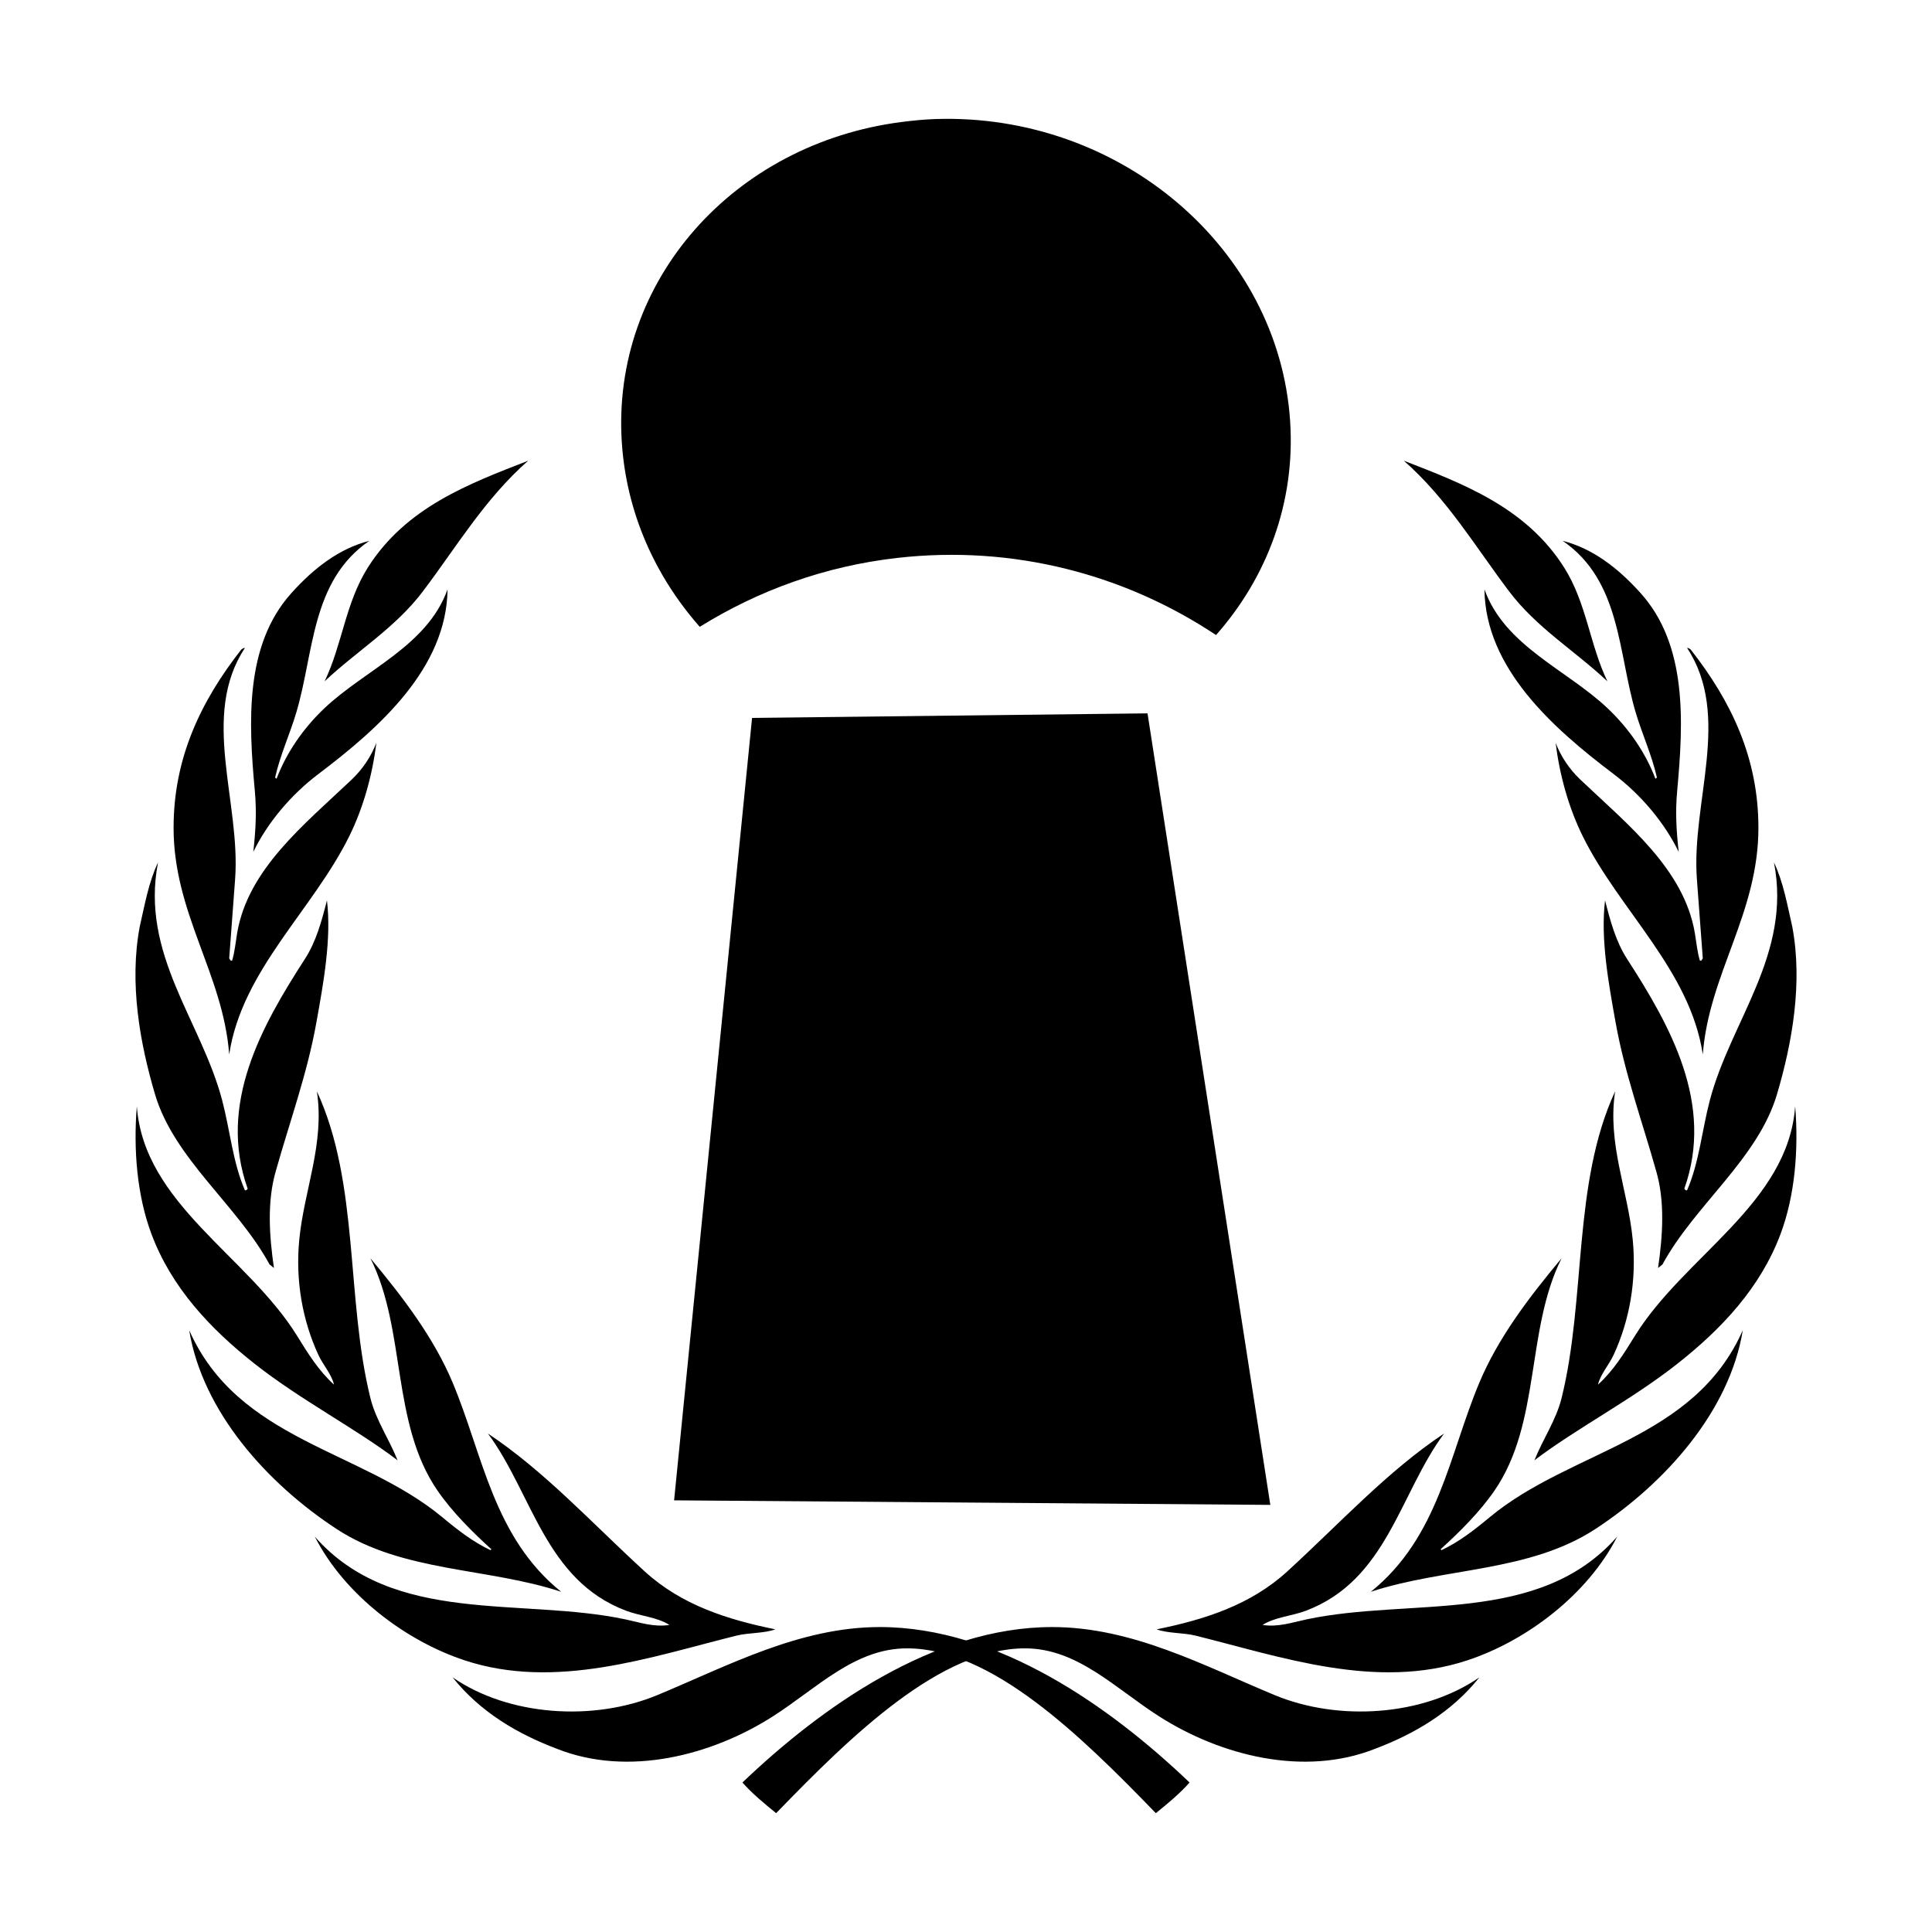
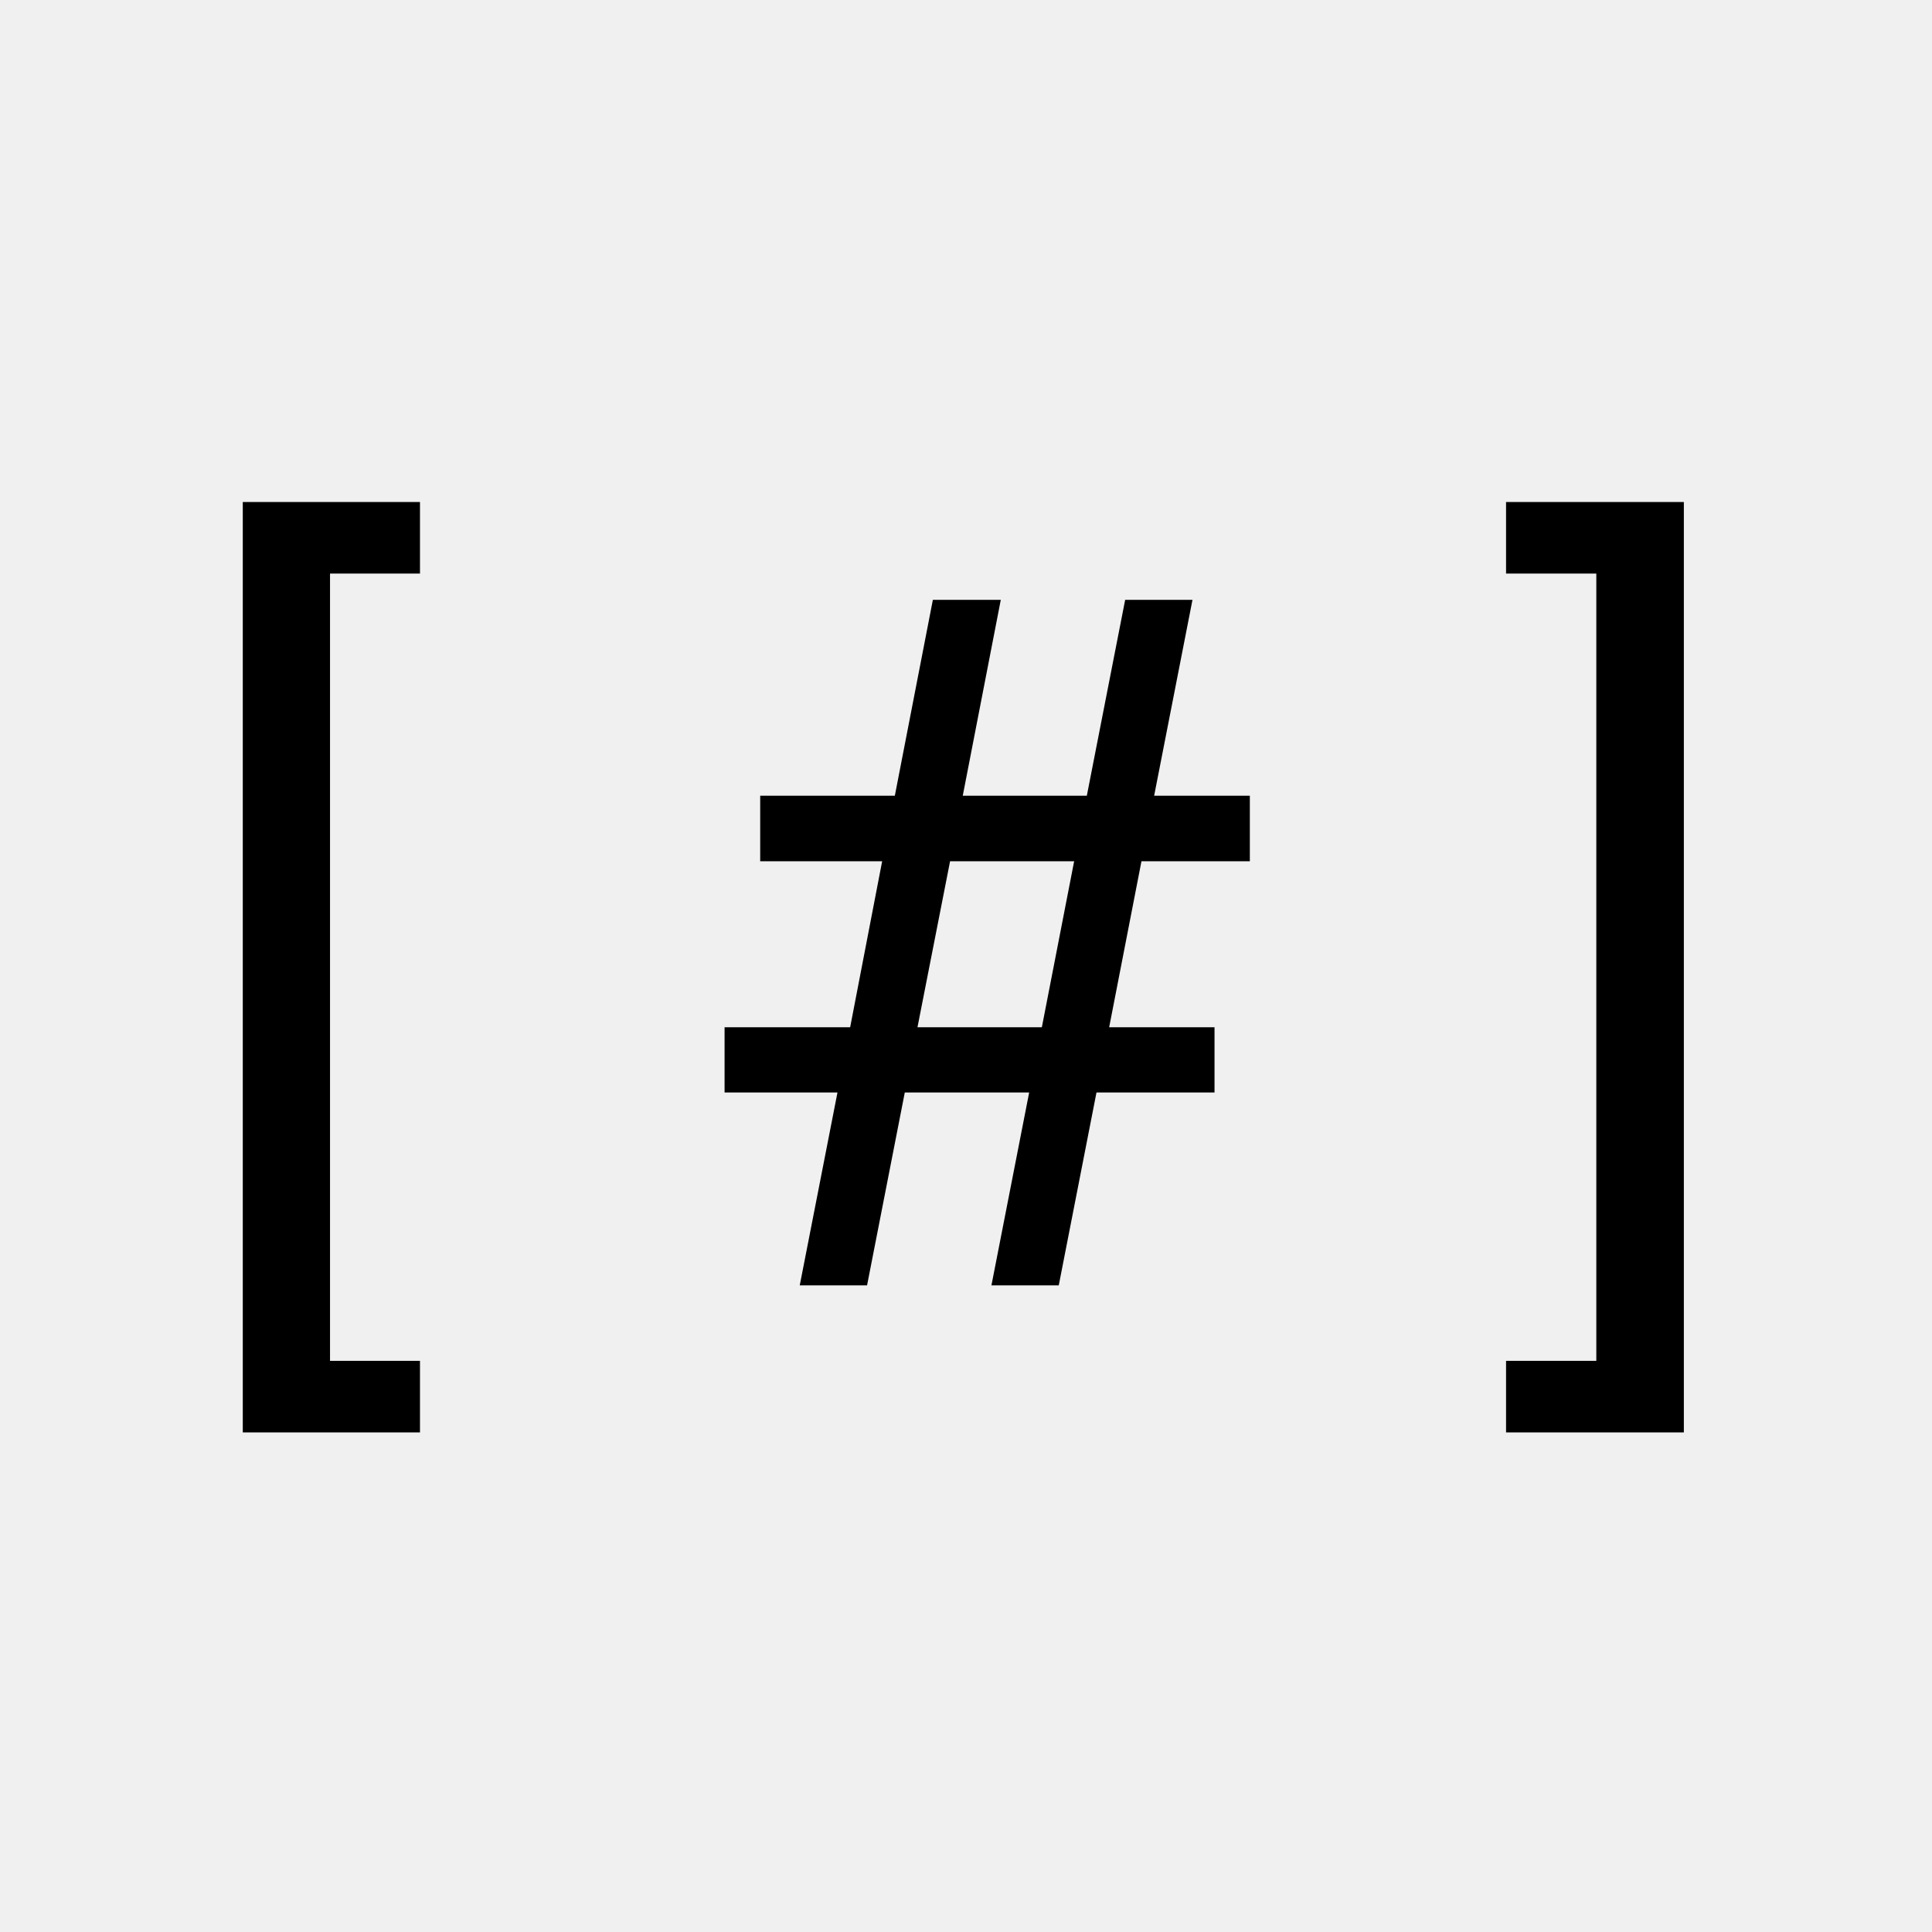
- <svg xmlns="http://www.w3.org/2000/svg" xmlns:xlink="http://www.w3.org/1999/xlink" width="100" height="100" id="svg3014" version="1.1">
+ <svg xmlns="http://www.w3.org/2000/svg" width="100" height="100" id="svg3014" version="1.1">
  <defs id="defs3016" />
-   <g id="layer1" transform="translate(0,36)" style="display:inline">
+   <g id="layer1" transform="translate(0,36)" style="display:none">
    <g style="display:inline" id="g4110" transform="matrix(1.444825,0,0,1.444825,-22.24126,-66.73216)">
      <rect style="fill:#ffffff;fill-opacity:1;fill-rule:nonzero;stroke:none" id="rect3049" width="100" height="100" x="0" y="0" transform="matrix(0.6921253,0,0,0.6921253,15.39374,21.2705)" />
    </g>
  </g>
  <g id="layer2" style="display:inline">
-     <g id="g3057">
-       <path style="fill:#000000;stroke:none;display:inline" d="m 42.336,46.989 14.167,-0.163 4.399,28.356 -21.359,-0.163 z" id="path3047" transform="matrix(1.444825,0,0,1.444825,-22.24126,-30.73216)" />
-       <path style="fill:#000000;fill-opacity:1;fill-rule:nonzero;stroke:none;display:inline" d="m 47.691,25.641 c -6.002,0.772 -10.401,5.677 -10.021,11.482 0.164,2.504 1.188,4.785 2.792,6.603 2.089,-1.297 4.473,-2.174 7.08,-2.469 4.175,-0.473 8.172,0.604 11.415,2.764 1.821,-2.059 2.846,-4.742 2.655,-7.66 -0.405,-6.192 -6.09,-11.043 -12.706,-10.826 -0.413,0.014 -0.814,0.055 -1.215,0.106 z" id="path3049" transform="matrix(1.444825,0,0,1.444825,-22.24126,-30.73216)" />
-       <g style="fill:#000000" transform="matrix(0.1843982,0,0,0.1843982,-60.84178,-15.98565)" id="g4303">
-         <g style="fill:#000000" id="branches-olive">
-           <path id="path3985" style="fill:#000000" d="m 663.853,587.031 c -2.694,3.078 -6.18,5.955 -9.466,8.608 -21.232,-21.943 -46.16,-46.262 -69.853,-46.262 -14.69,0 -25.27,11.182 -37.613,19.072 -17.129,10.949 -40.626,17.115 -60.762,9.079 -10.83,-4.112 -21.323,-10.169 -29.165,-20.009 15.848,10.93 39.581,12.399 57.472,4.977 19.776,-8.204 39.904,-19.098 62.441,-19.098 33.222,0 64.796,22.472 86.946,43.634 z M 418.311,518.016 c 21.996,25.038 57.871,16.983 87.233,23.236 4.087,0.87 7.927,2.228 12.314,1.554 -3.491,-2.213 -8.118,-2.463 -12.151,-3.982 -22.783,-8.583 -26.335,-32.966 -38.803,-49.748 15.925,10.587 29.119,25.082 44.011,38.704 10.365,9.48 23.278,13.536 36.67,16.261 -3.218,1.176 -7.428,0.899 -10.894,1.758 -24.056,5.968 -50.727,15.388 -76.324,6.941 -16.519,-5.451 -33.709,-18.361 -42.057,-34.725 z m -35.258,-57.95 c 13.72,31.063 48.191,33.496 71.111,52.552 4.358,3.624 8.678,6.958 13.466,9.191 l 0.247,-0.25 c -5.289,-4.786 -11.013,-10.489 -15.109,-16.441 -13.1,-19.034 -8.741,-45.051 -18.841,-65.231 9.177,10.988 17.784,22.303 23.068,34.883 8.503,20.245 11.392,43.342 30.463,58.726 -20.641,-6.81 -44.452,-5.454 -63.039,-17.629 -19.538,-12.797 -37.645,-32.995 -41.366,-55.802 z m -14.697,-62.846 c 1.984,27.368 31.121,41.987 45.014,64.484 2.967,4.805 6.021,9.765 10.33,13.645 -0.672,-2.914 -3.069,-5.496 -4.389,-8.354 -4.456,-9.653 -6.473,-20.824 -5.361,-32.31 1.353,-13.975 7.179,-26.953 4.943,-41.655 11.975,25.848 8.112,58.162 15.033,86.11 1.531,6.183 5.296,11.593 7.616,17.449 -11.766,-8.951 -27.185,-16.896 -40.1,-27.076 -12.49,-9.845 -23.331,-21.384 -28.967,-36.398 -4.061,-10.819 -5.117,-23.724 -4.12,-35.896 z m 0.814,-50.425 c 1.406,-6.108 2.481,-12.43 5.138,-18.033 -5.032,25.817 12.144,44.466 18.007,66.802 2.21,8.417 2.966,17.361 6.37,25.215 0.318,0.17 0.593,-0.16 0.789,-0.414 -8.474,-23.771 3.948,-45.74 16.049,-64.477 3.181,-4.925 4.712,-10.66 6.197,-16.458 1.308,10.761 -0.982,23.217 -2.973,34.322 -2.563,14.296 -7.449,27.695 -11.333,41.488 -2.557,8.617 -1.883,18.342 -0.571,27.37 l -1.233,-0.984 c -9.009,-16.632 -26.784,-29.625 -32.152,-47.777 -4.29,-14.508 -7.258,-31.269 -4.288,-47.053 z m 9.503,-27.772 c 0,-19.537 7.607,-35.474 19.017,-50.024 0.331,-0.165 0.567,-0.497 0.994,-0.419 -12.562,19.108 -1.128,43.228 -2.743,64.901 l -1.657,22.244 c 0.246,0.162 0.246,0.829 0.829,0.574 0.742,-2.48 0.967,-5.118 1.399,-7.679 3.024,-17.933 18.771,-30.414 32.125,-43.075 3.159,-2.995 5.472,-6.536 6.961,-10.341 -1.111,8.933 -3.603,18.09 -7.612,26.207 -10.279,20.81 -30.132,37.608 -33.703,61.258 -1.732,-22.665 -15.613,-39.514 -15.613,-63.646 z m 33.111,-65.903 c 6.317,-7.003 13.396,-12.459 21.824,-14.617 -16.366,11.254 -15.478,31.366 -20.488,48.183 -1.832,6.149 -4.525,11.91 -5.956,18.265 l 0.414,0.331 c 2.723,-7.185 7.395,-14.091 13.481,-19.833 11.511,-10.861 28.818,-17.434 34.514,-33.321 -0.261,22.077 -19.079,38.858 -36.266,51.841 -7.709,5.823 -14.26,13.641 -18.258,21.837 0.668,-6.1 0.971,-11.174 0.427,-17.128 -1.764,-19.285 -2.908,-40.905 10.308,-55.558 z m 66.428,-37.116 c -12.146,10.658 -20.251,24.376 -29.582,36.708 -7.761,10.257 -18.409,16.612 -27.567,25.219 4.943,-10.256 5.856,-22.008 12.134,-31.93 10.735,-16.966 28.477,-23.552 45.015,-29.997 z" />
-         </g>
-         <use style="fill:#000000" height="800" width="1200" y="0" x="0" id="use3987" transform="matrix(-1,0,0,1,1202.2,0)" xlink:href="#branches-olive" />
-       </g>
-     </g>
+     <text xml:space="preserve" style="font-size:49.904px;font-style:normal;font-variant:normal;font-weight:normal;font-stretch:normal;line-height:125%;letter-spacing:0px;word-spacing:0px;fill:#000000;fill-opacity:1;stroke:none;font-family:Roboto;-inkscape-font-specification:Roboto" x="8.99" y="66.533" id="text3518">
+       <tspan id="tspan3520" x="8.99" y="66.533" style="font-style:normal;fill:#000000">[ # ]</tspan>
+     </text>
  </g>
</svg>
